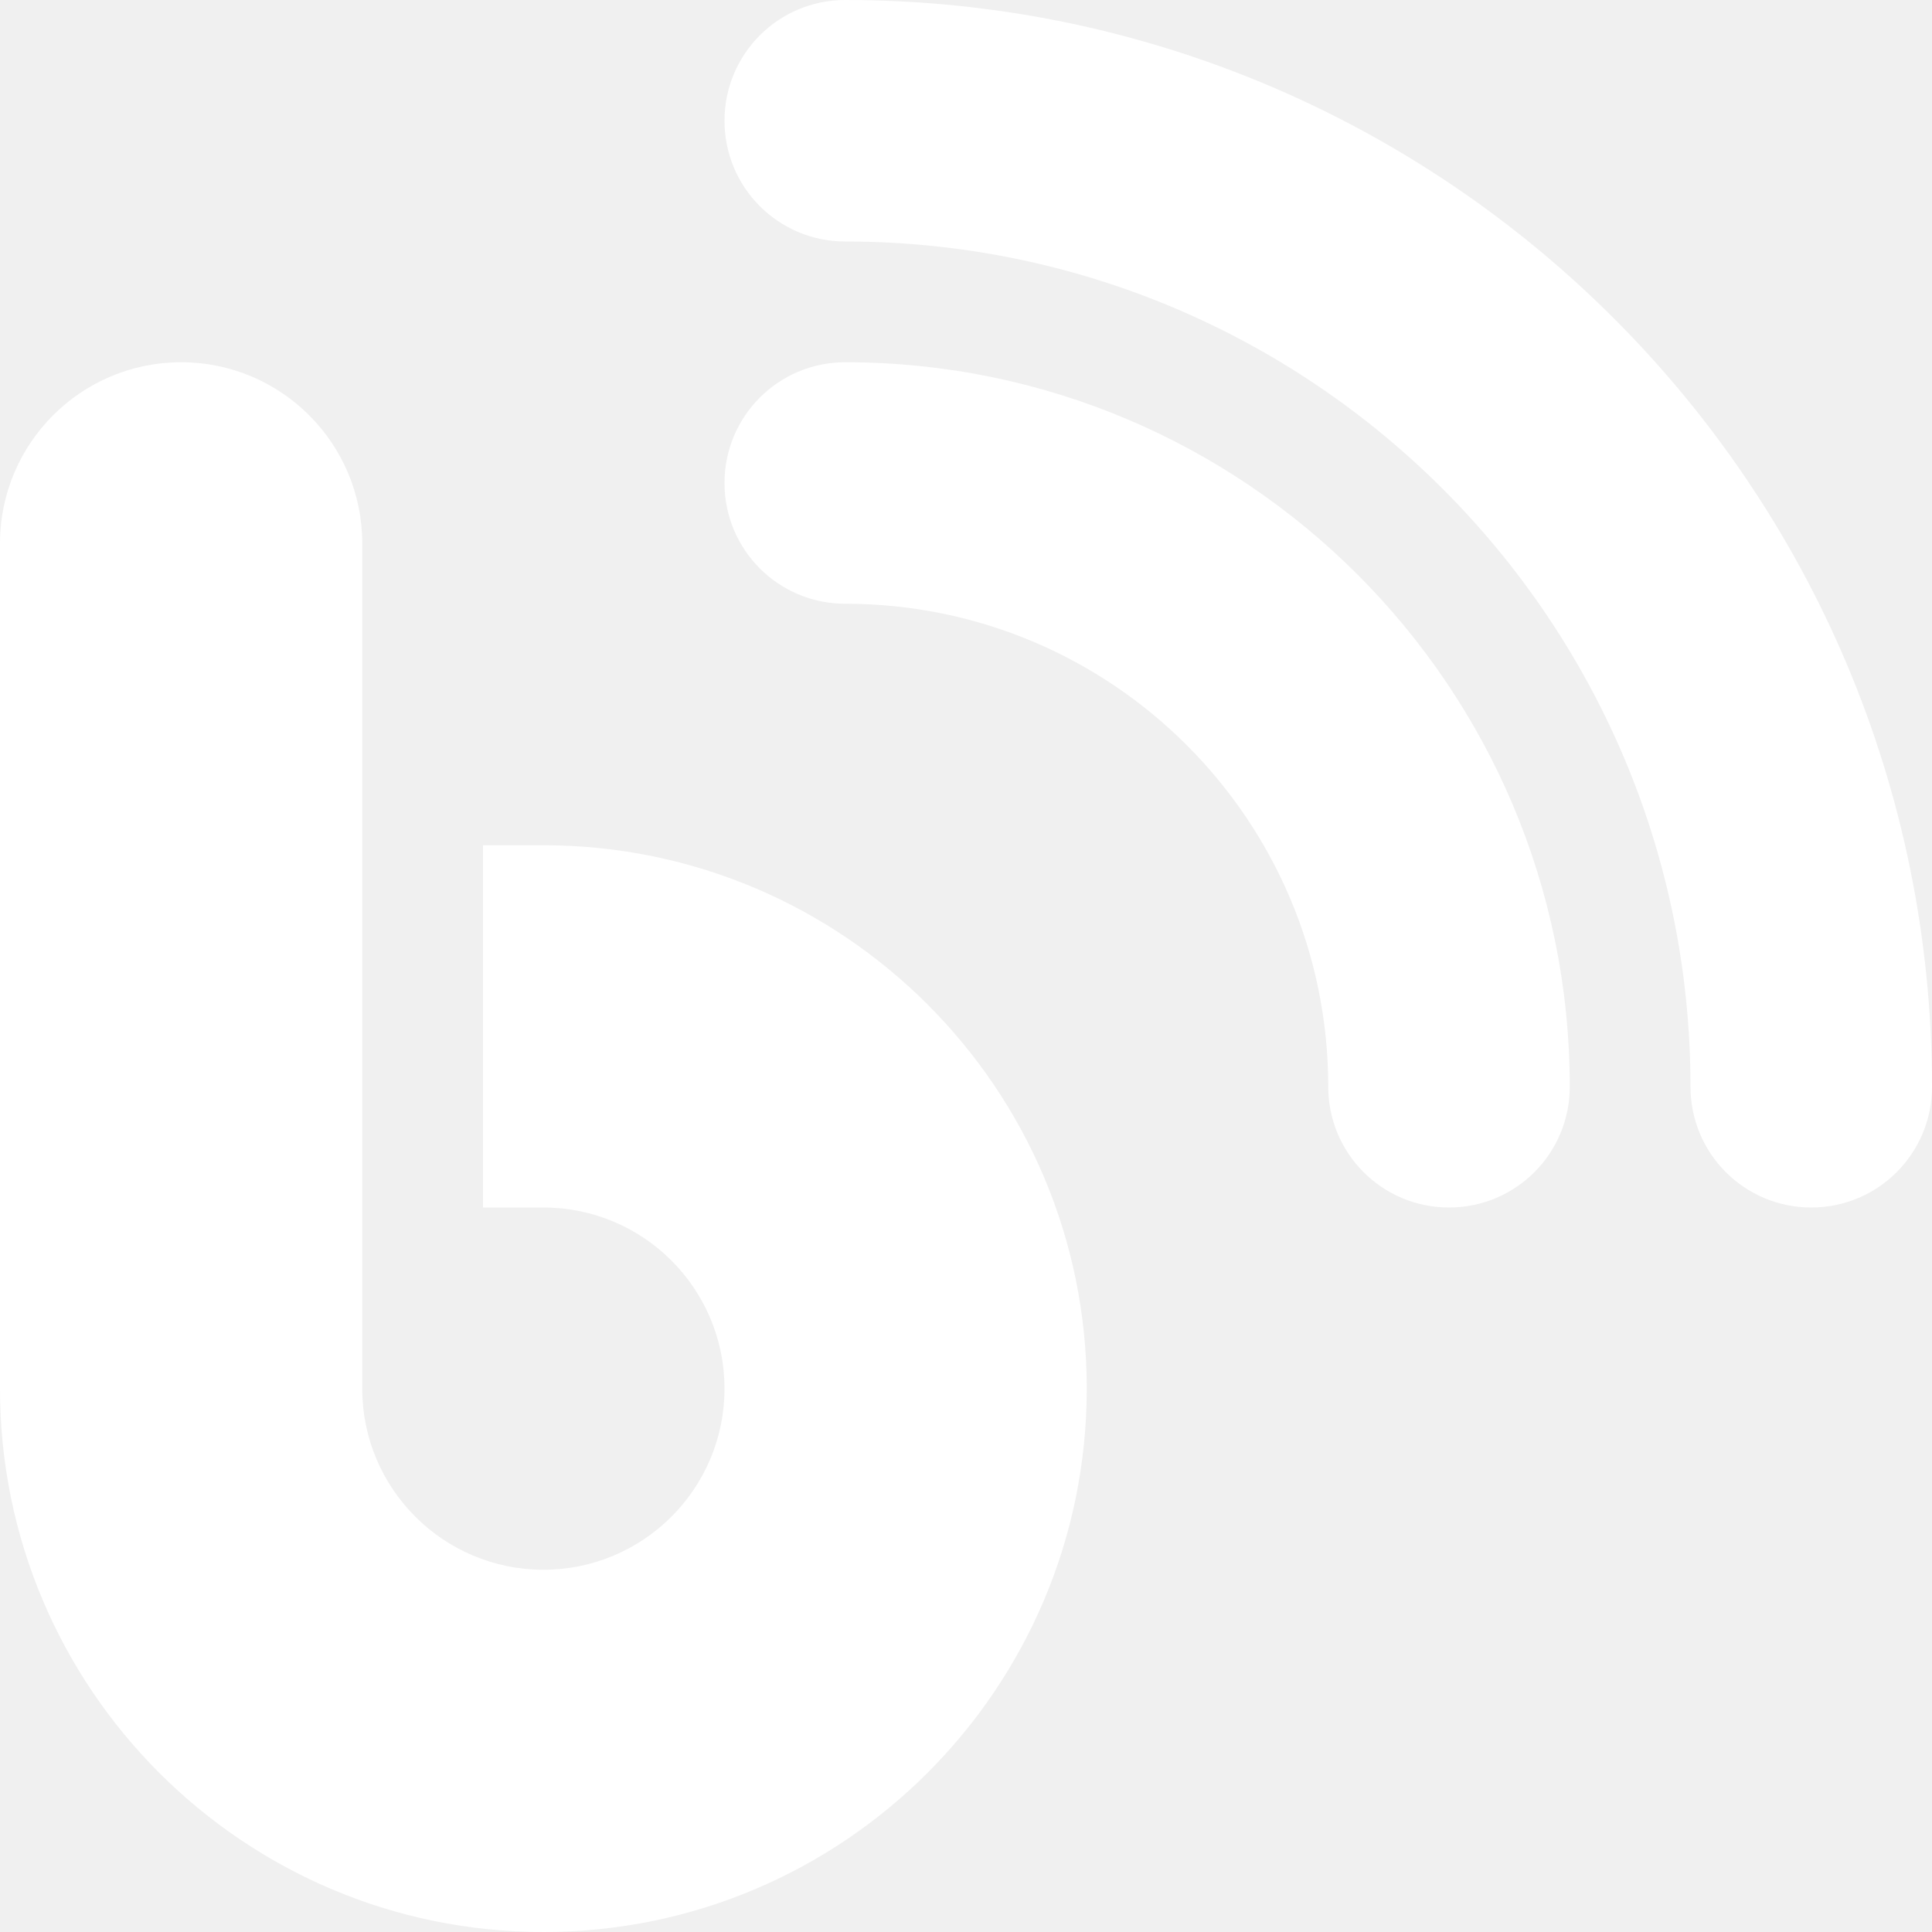
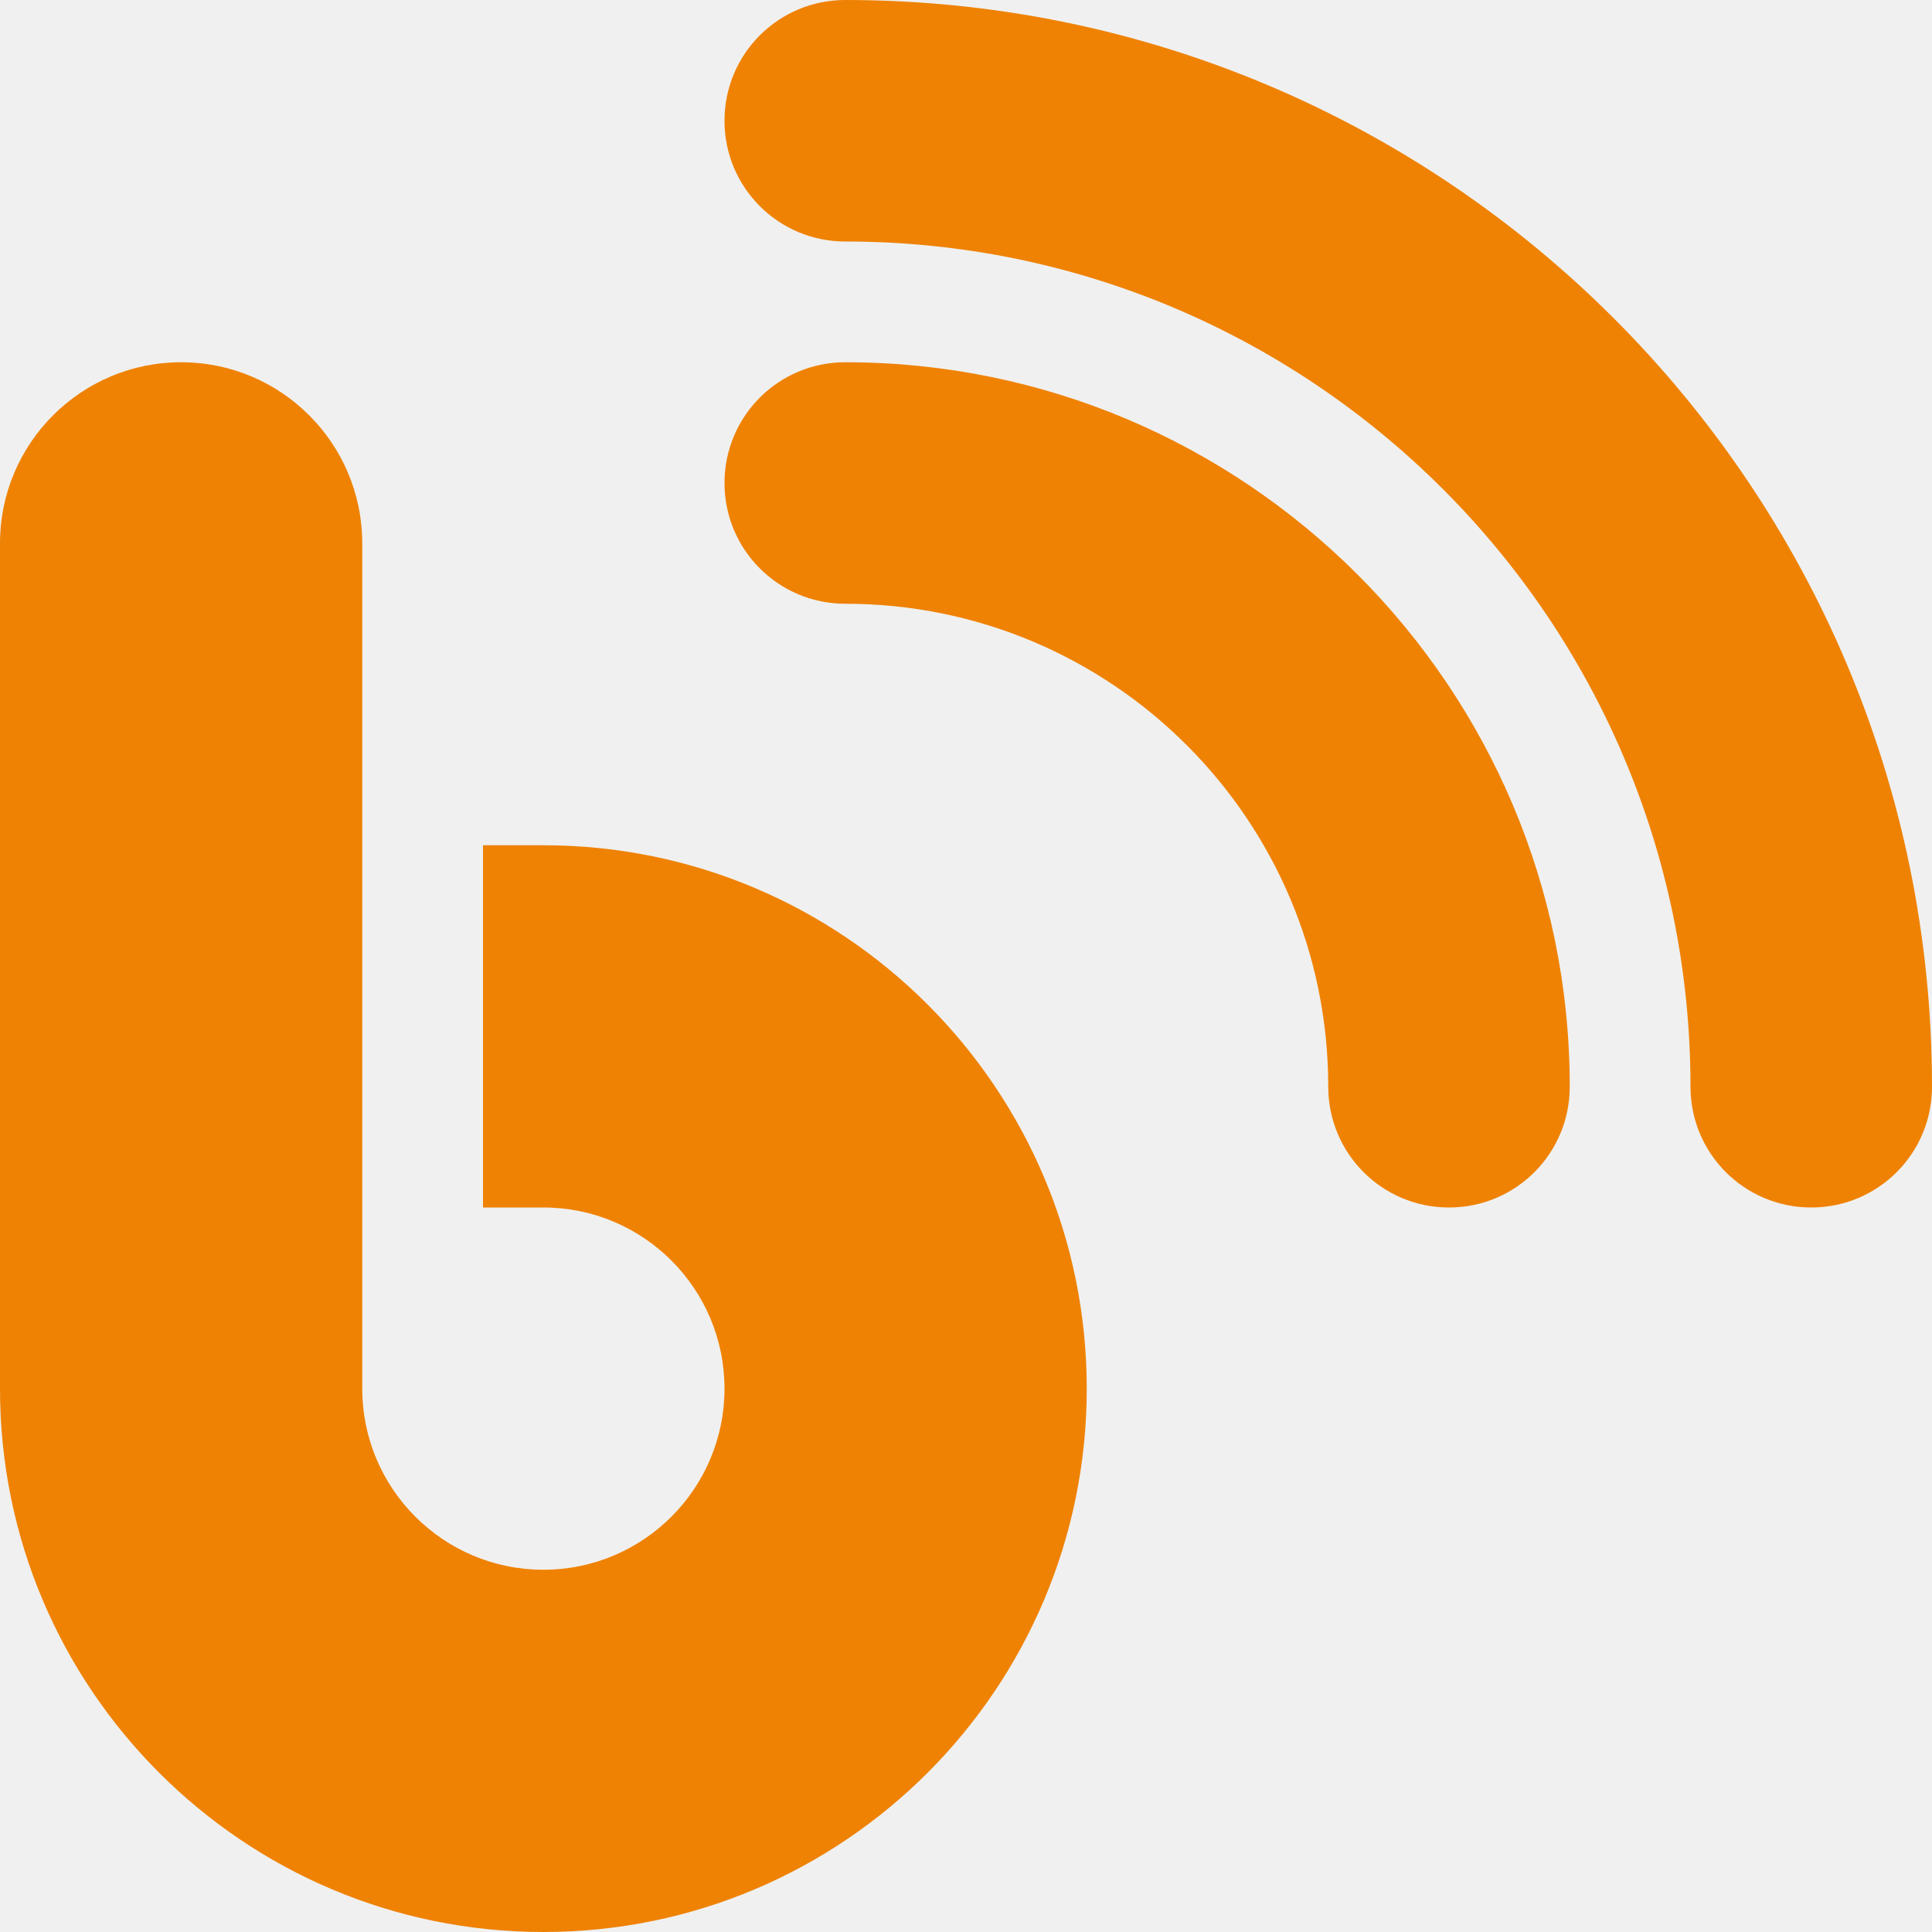
- <svg xmlns="http://www.w3.org/2000/svg" style="fill:#fff" viewBox="0 0 512 512">
+ <svg xmlns="http://www.w3.org/2000/svg" style="fill:#ef8203" viewBox="0 0 512 512">
  <path d="M192 32c0 17.7 14.3 32 32 32c123.7 0 224 100.3 224 224c0 17.7 14.3 32 32 32s32-14.3 32-32C512 128.9 383.1 0 224 0c-17.7 0-32 14.3-32 32zm0 96c0 17.7 14.3 32 32 32c70.7 0 128 57.3 128 128c0 17.7 14.3 32 32 32s32-14.3 32-32c0-106-86-192-192-192c-17.7 0-32 14.3-32 32zM96 144c0-26.5-21.5-48-48-48S0 117.5 0 144L0 368c0 79.5 64.5 144 144 144s144-64.5 144-144s-64.5-144-144-144l-16 0 0 96 16 0c26.5 0 48 21.5 48 48s-21.5 48-48 48s-48-21.5-48-48l0-224z" />
</svg>
